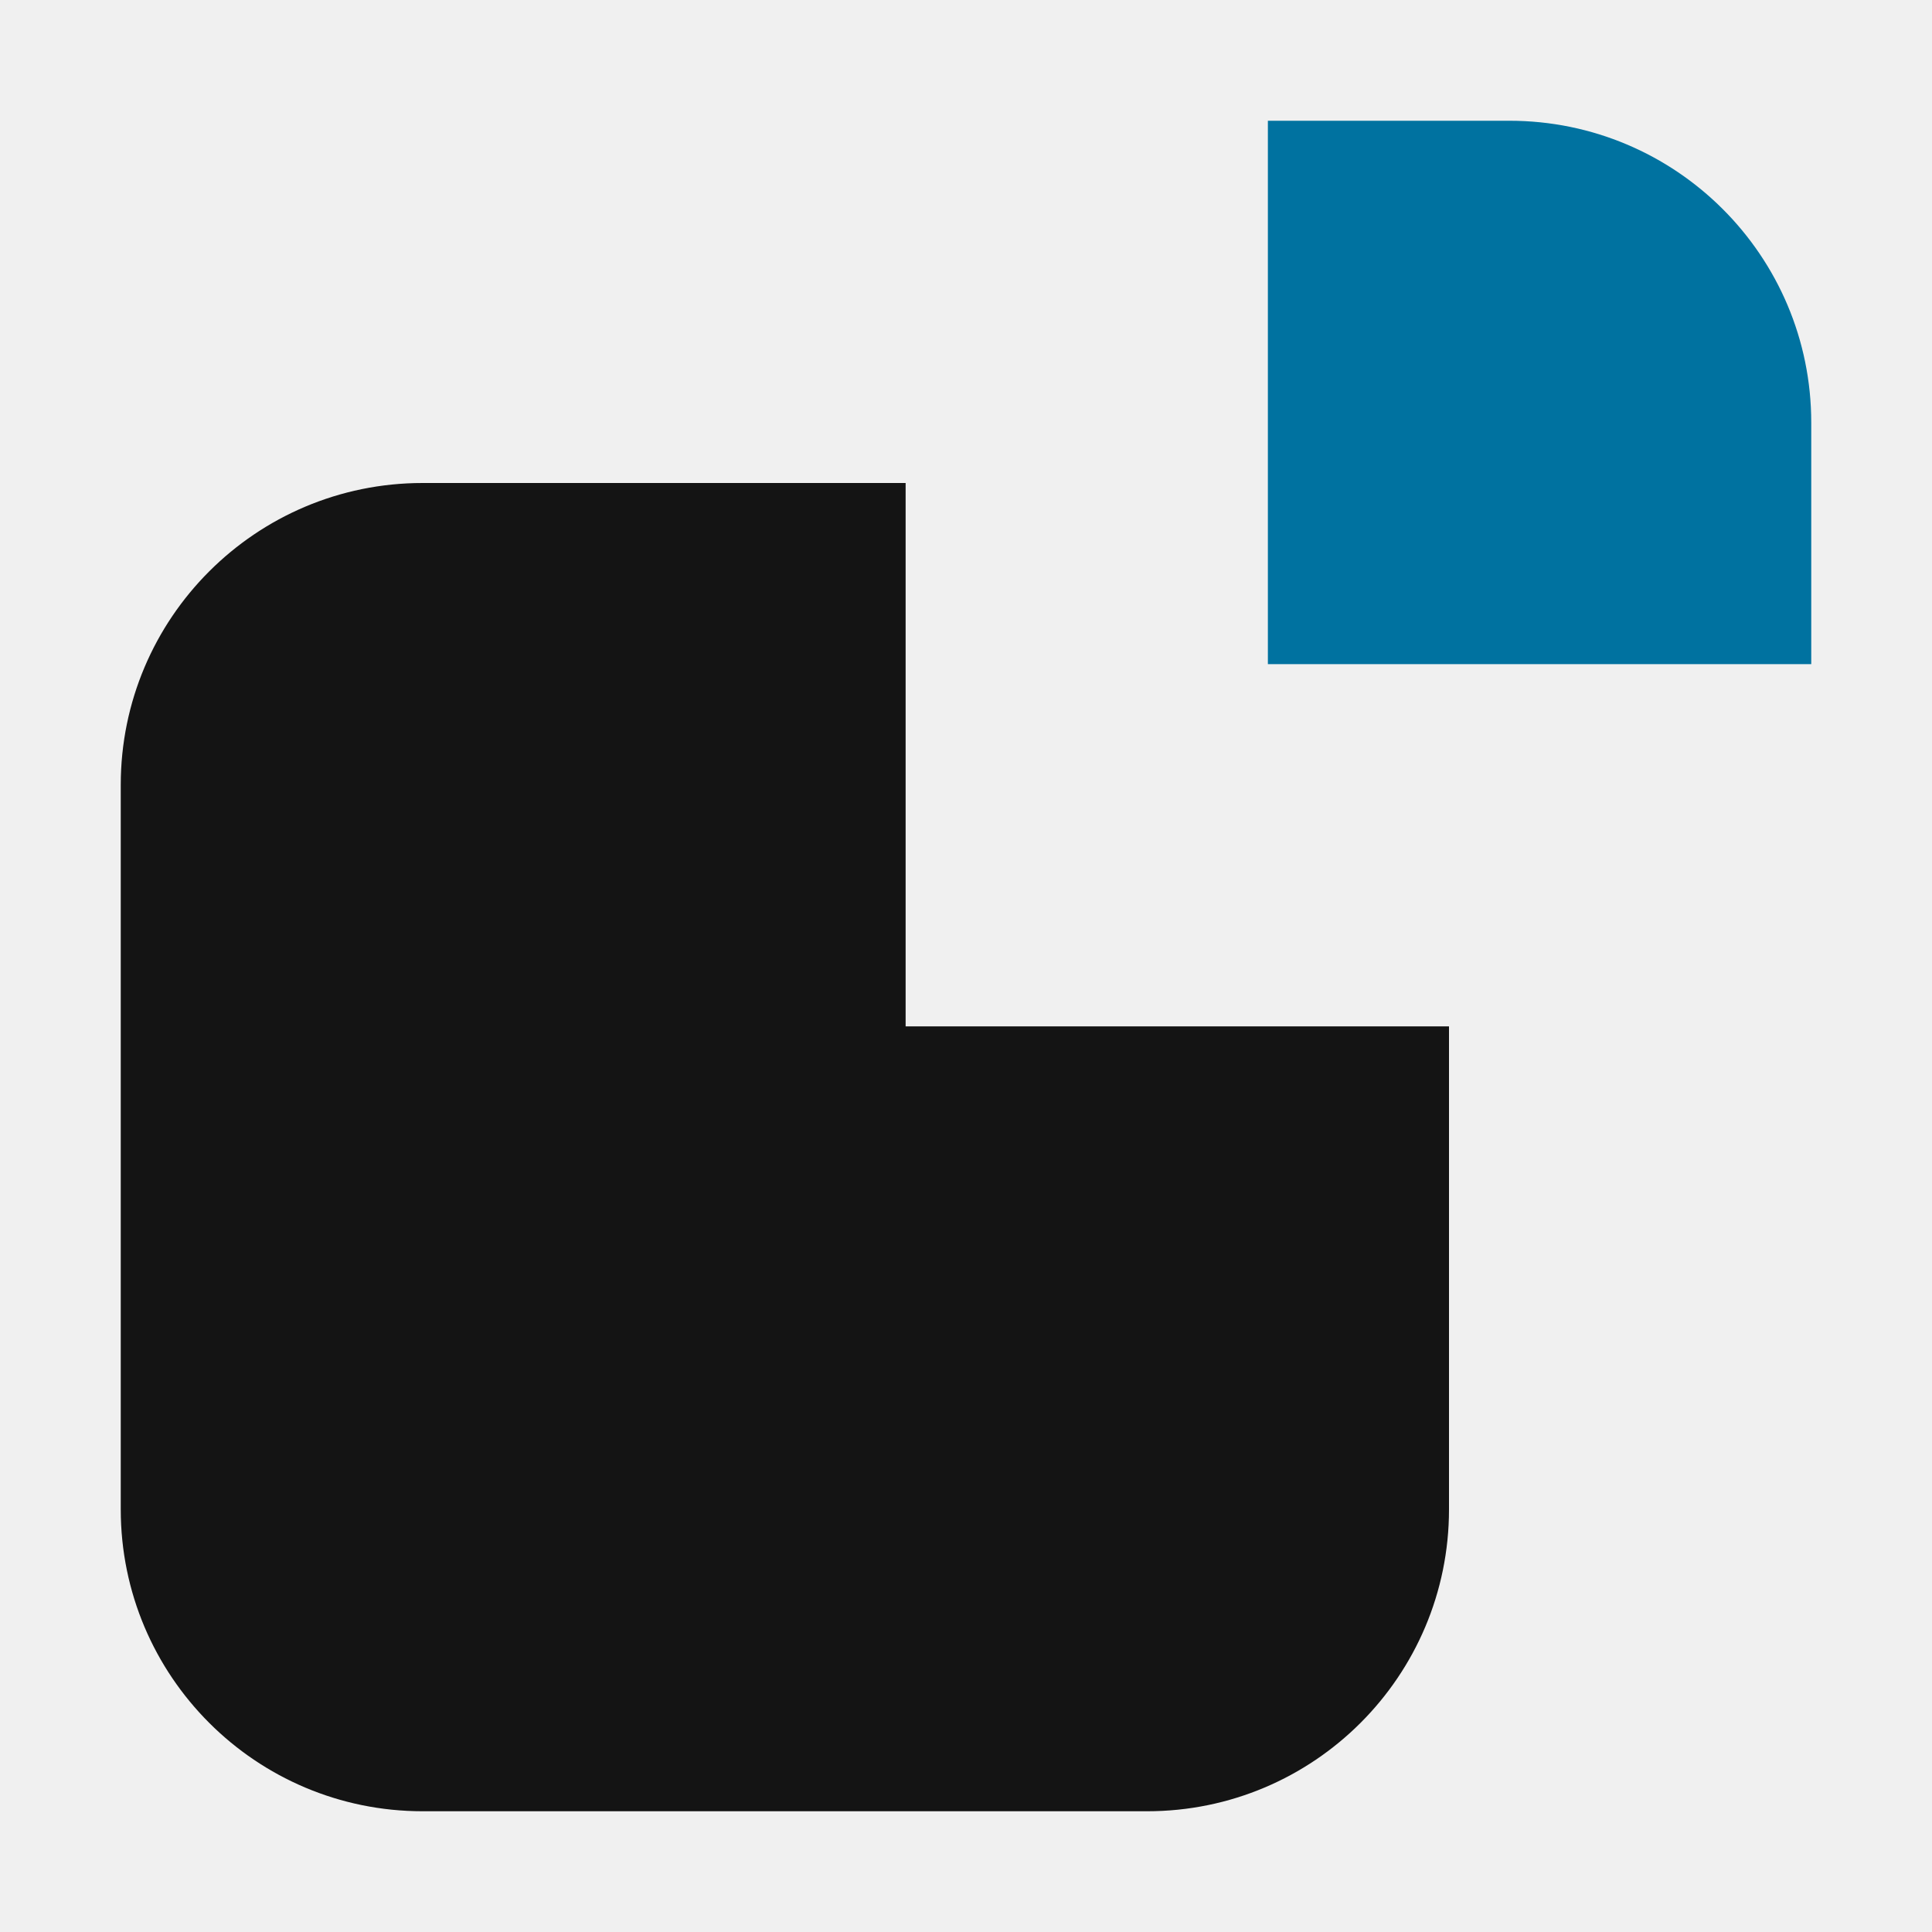
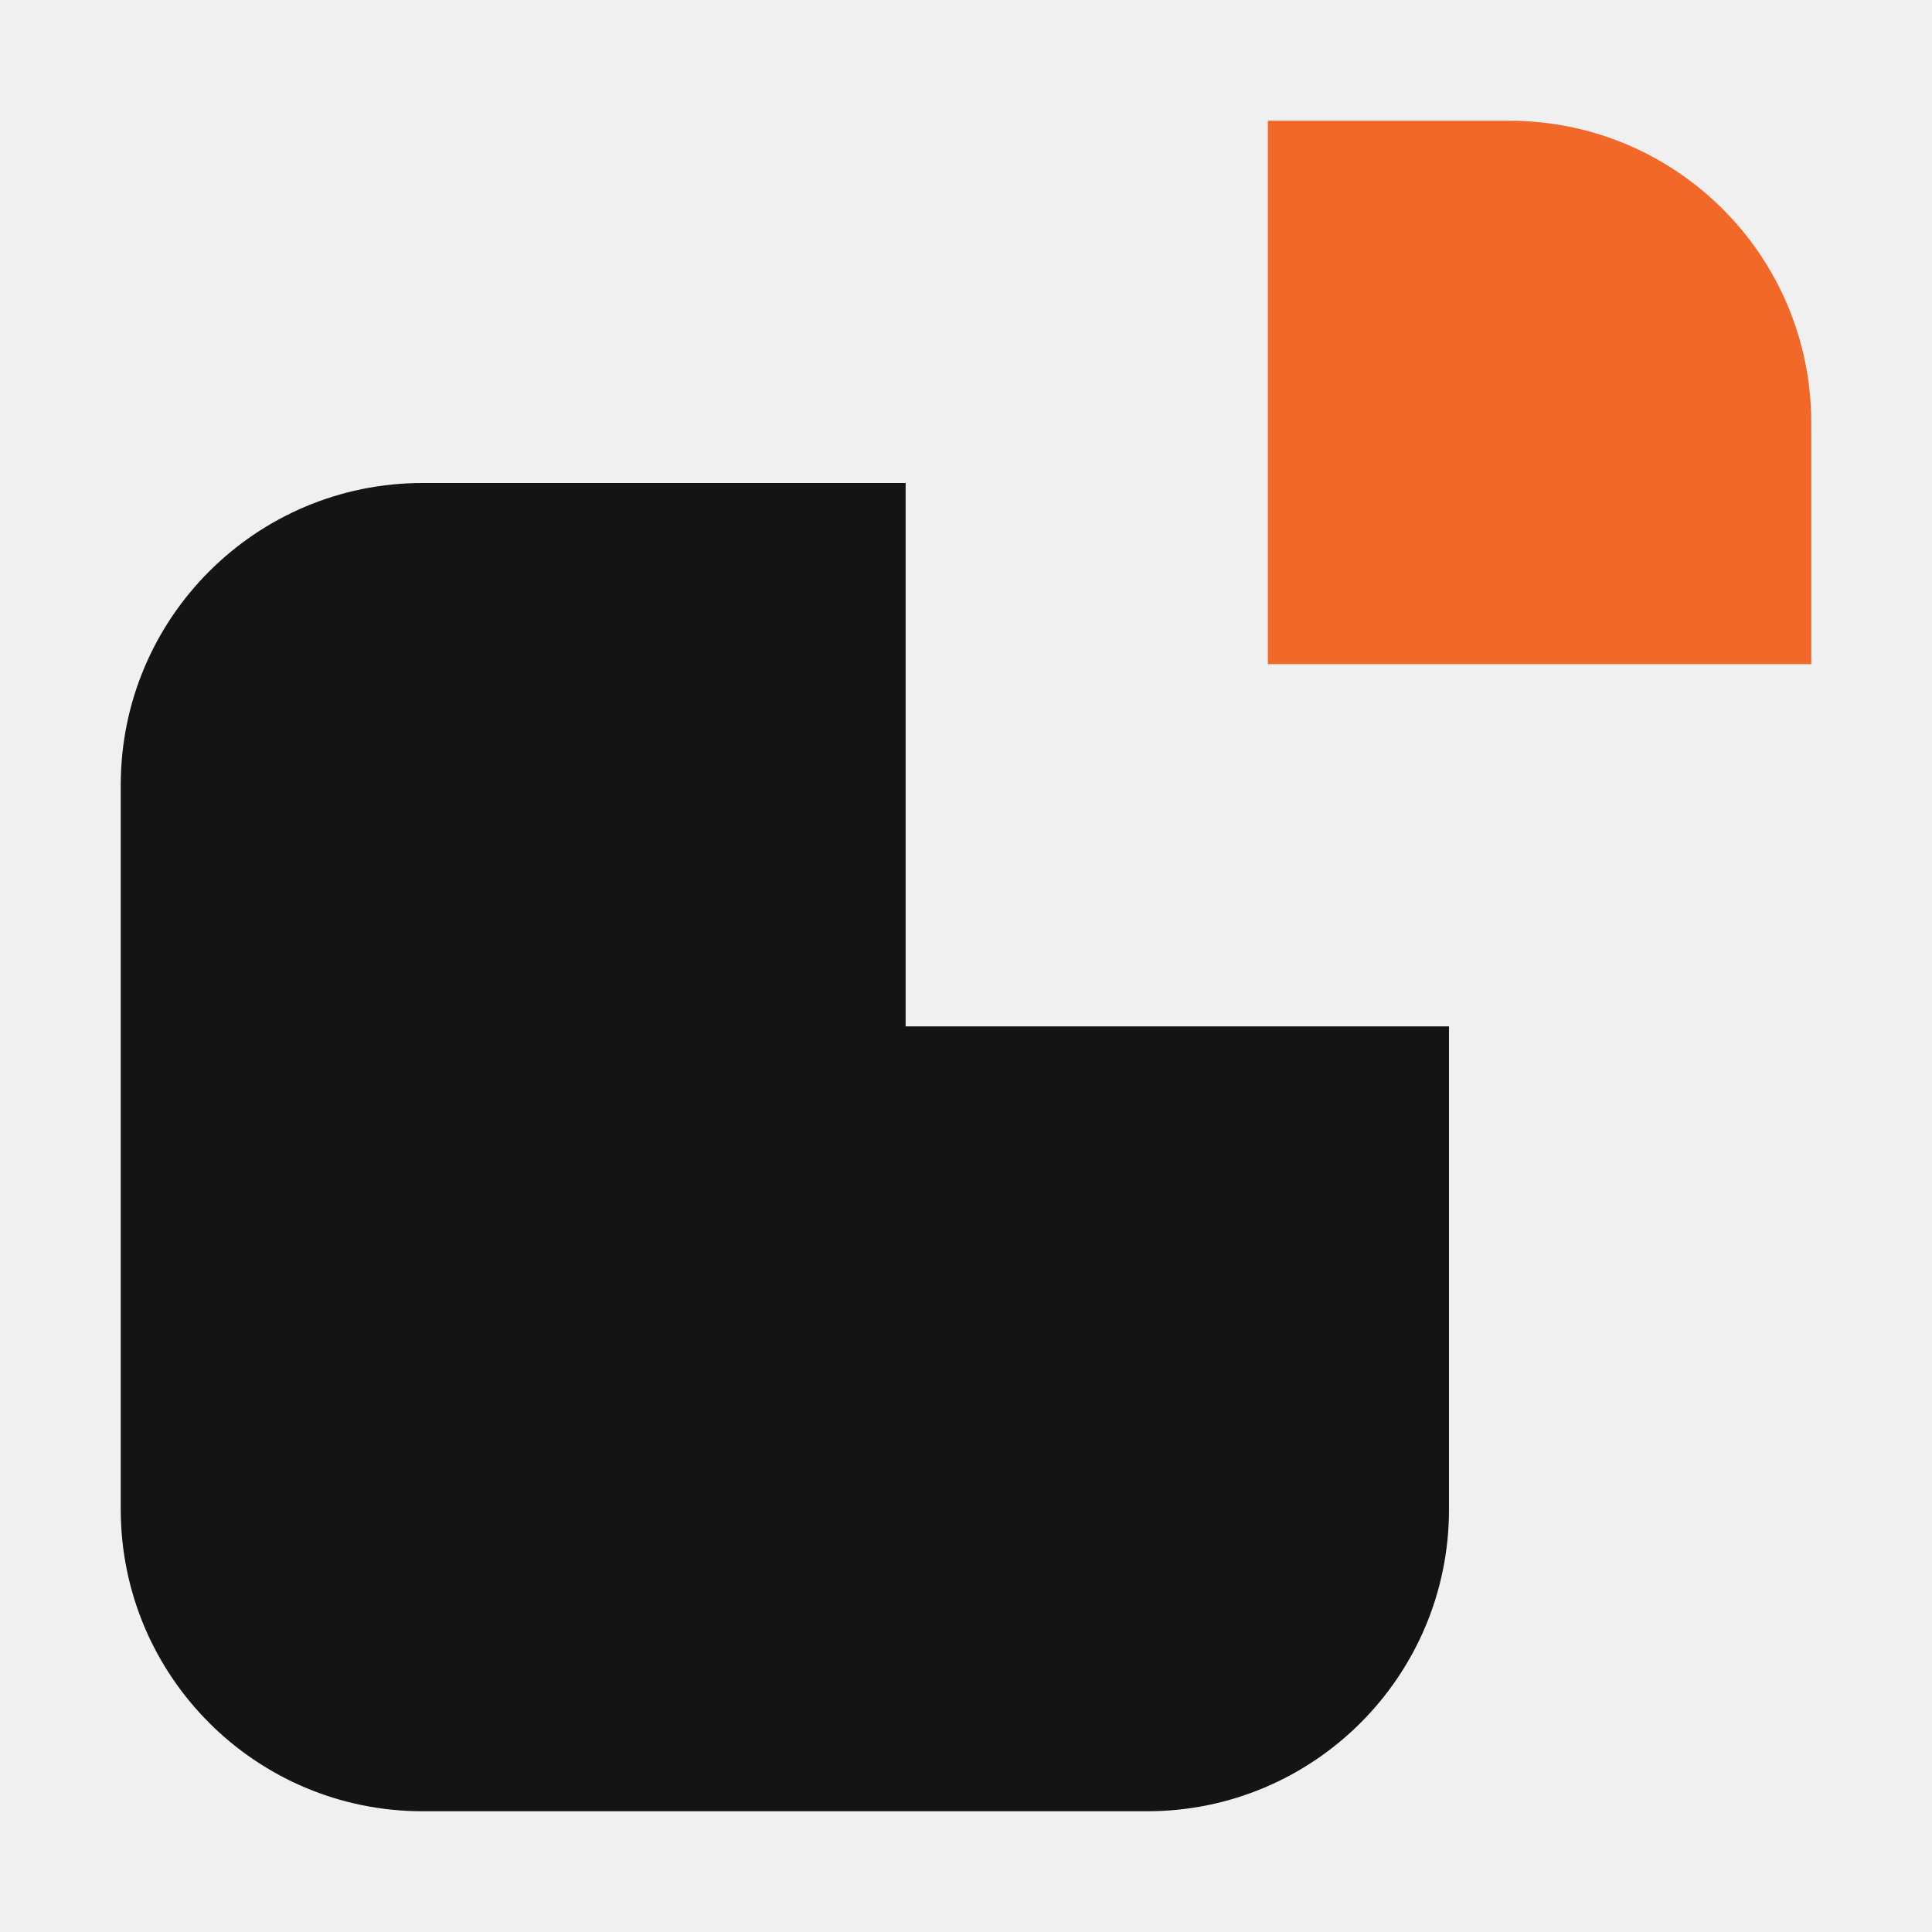
<svg xmlns="http://www.w3.org/2000/svg" viewBox="0 0 32 32" role="img" aria-label="NachUI">
-   <style>.b{fill:#141414}.p{fill:#0072a0}@media (prefers-color-scheme:dark){.b{fill:#ffffff}.p{fill:#80d0f6}}</style>
+   <style>.b{fill:#141414}.p{fill:#f26829}@media (prefers-color-scheme:dark){.b{fill:#ffffff}.p{fill:#f8894b}}</style>
  <path class="b" d="M15 8H7A5 5 0 0 0 2 13V25A5 5 0 0 0 7 30H19A5 5 0 0 0 24 25V17H15Z" />
  <path class="p" d="M21 2H25A5 5 0 0 1 30 7V11H21Z" />
</svg>
